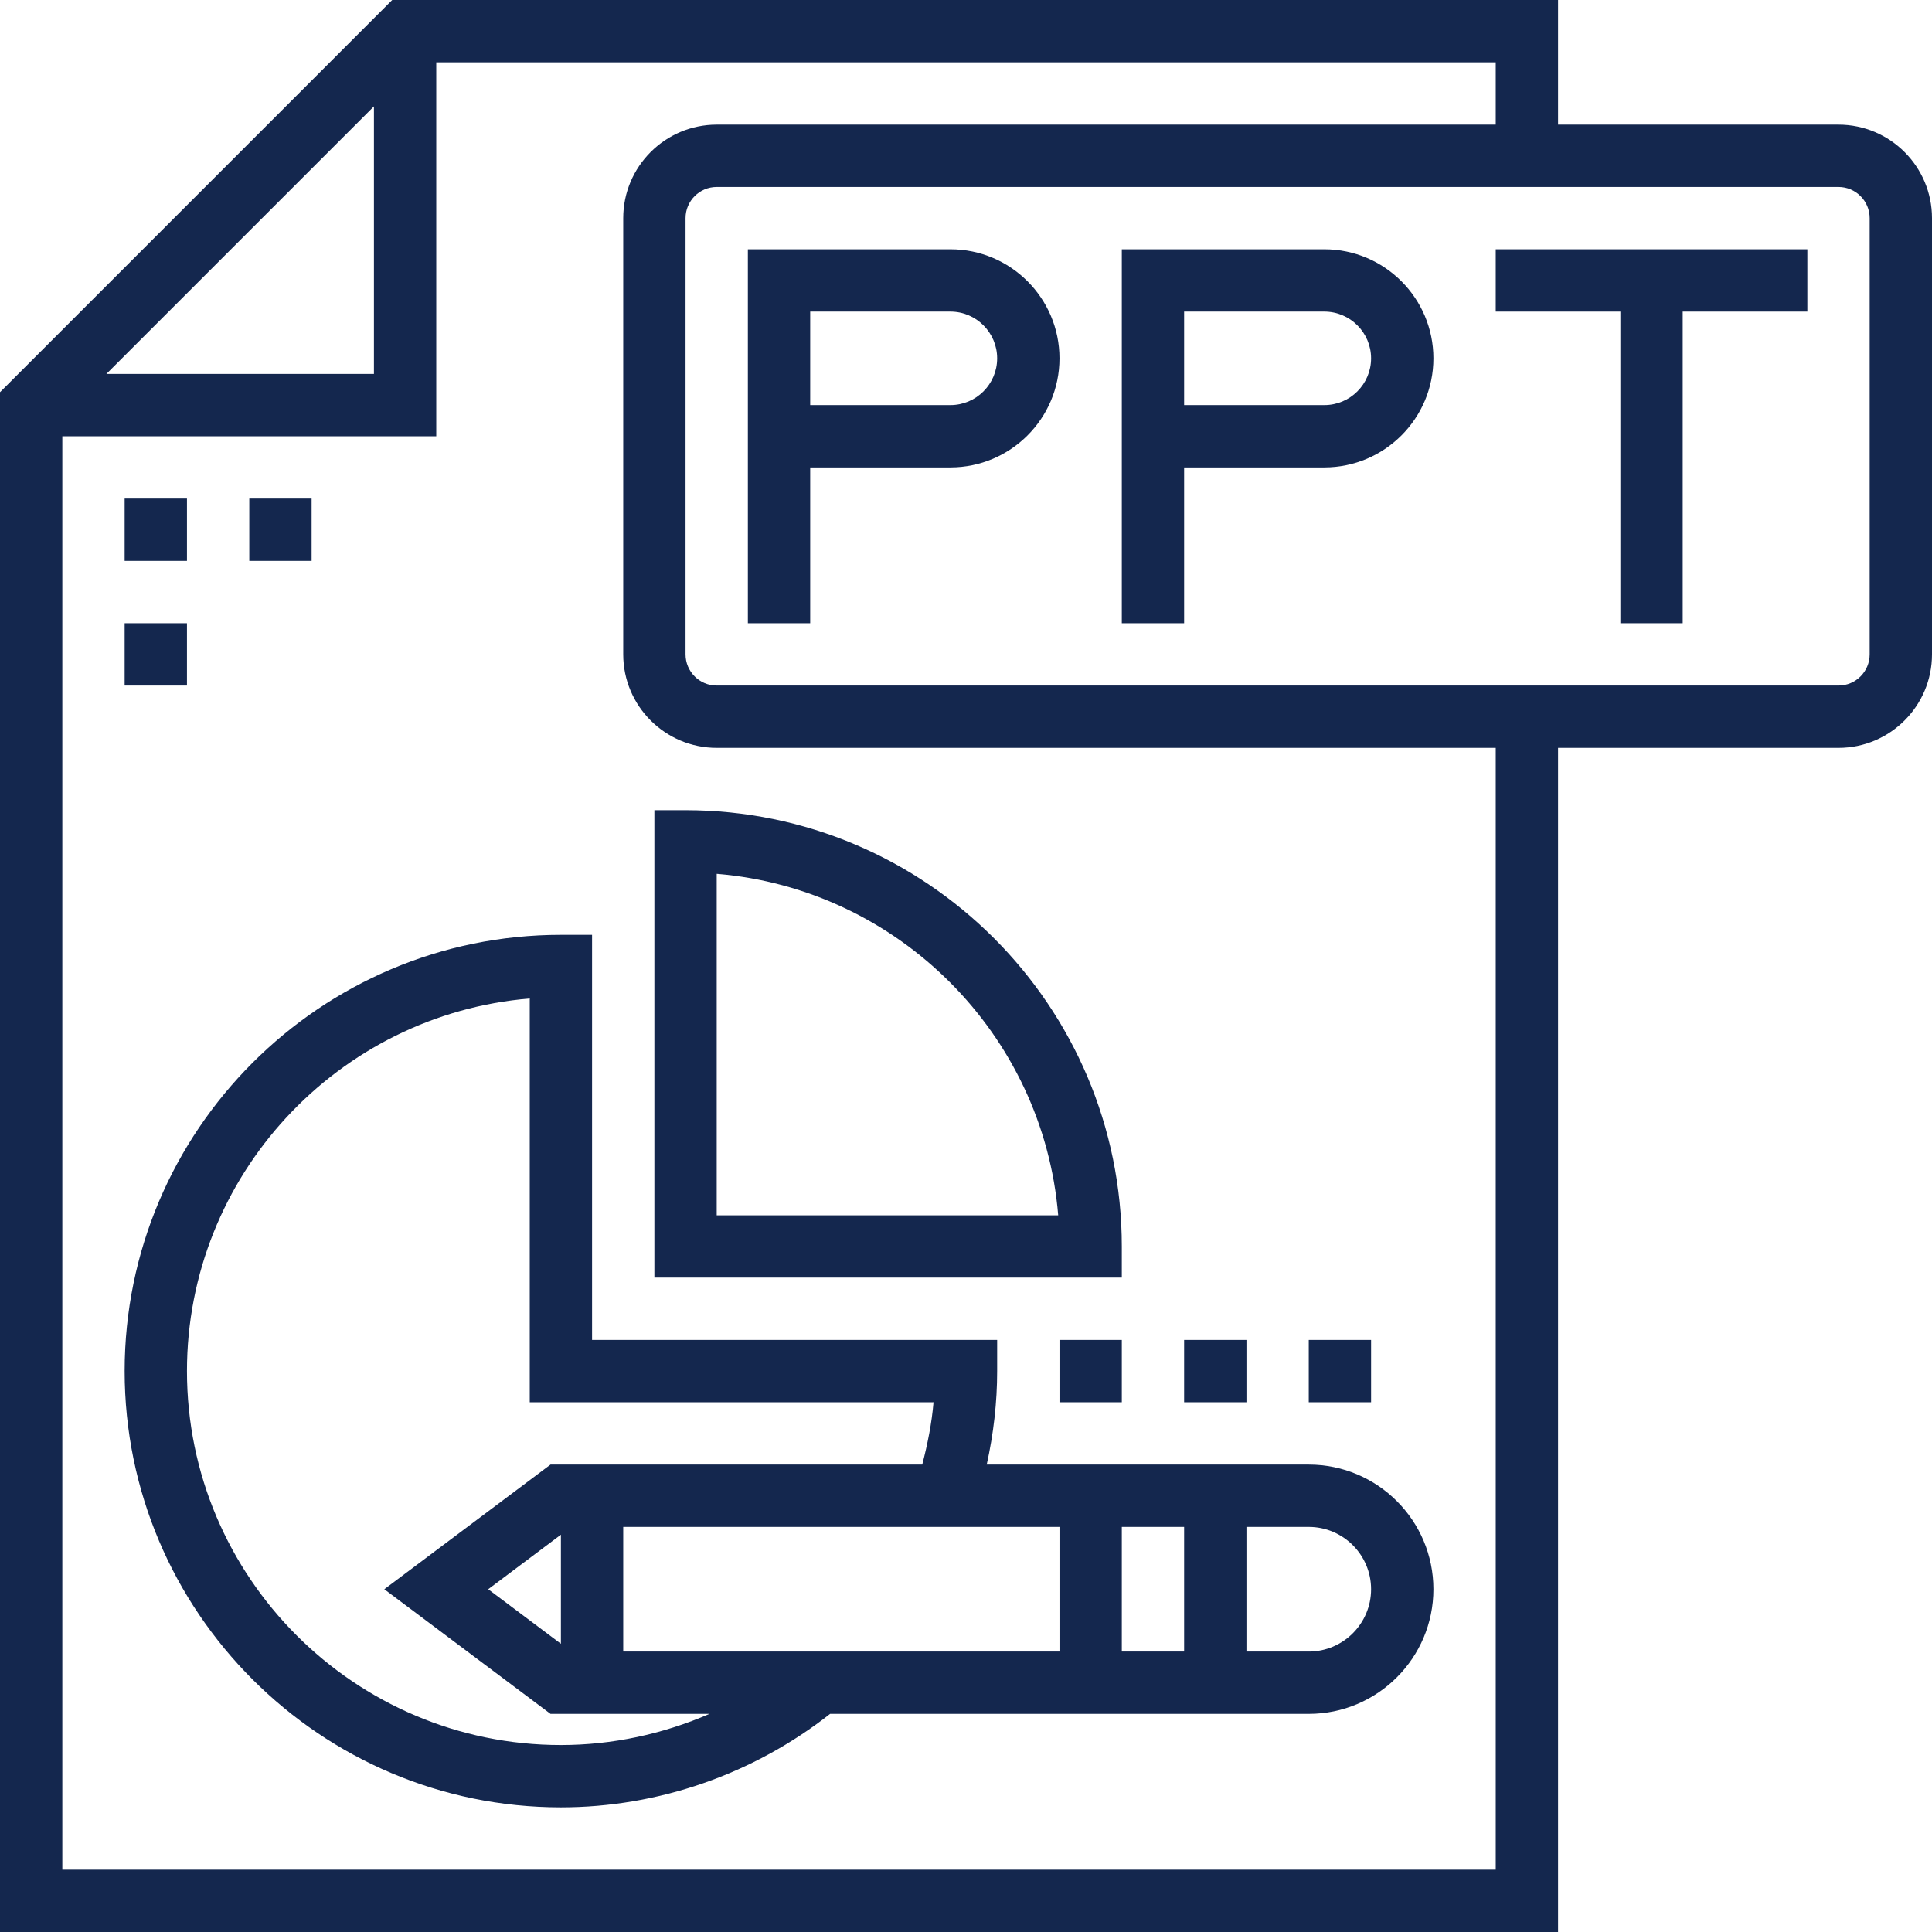
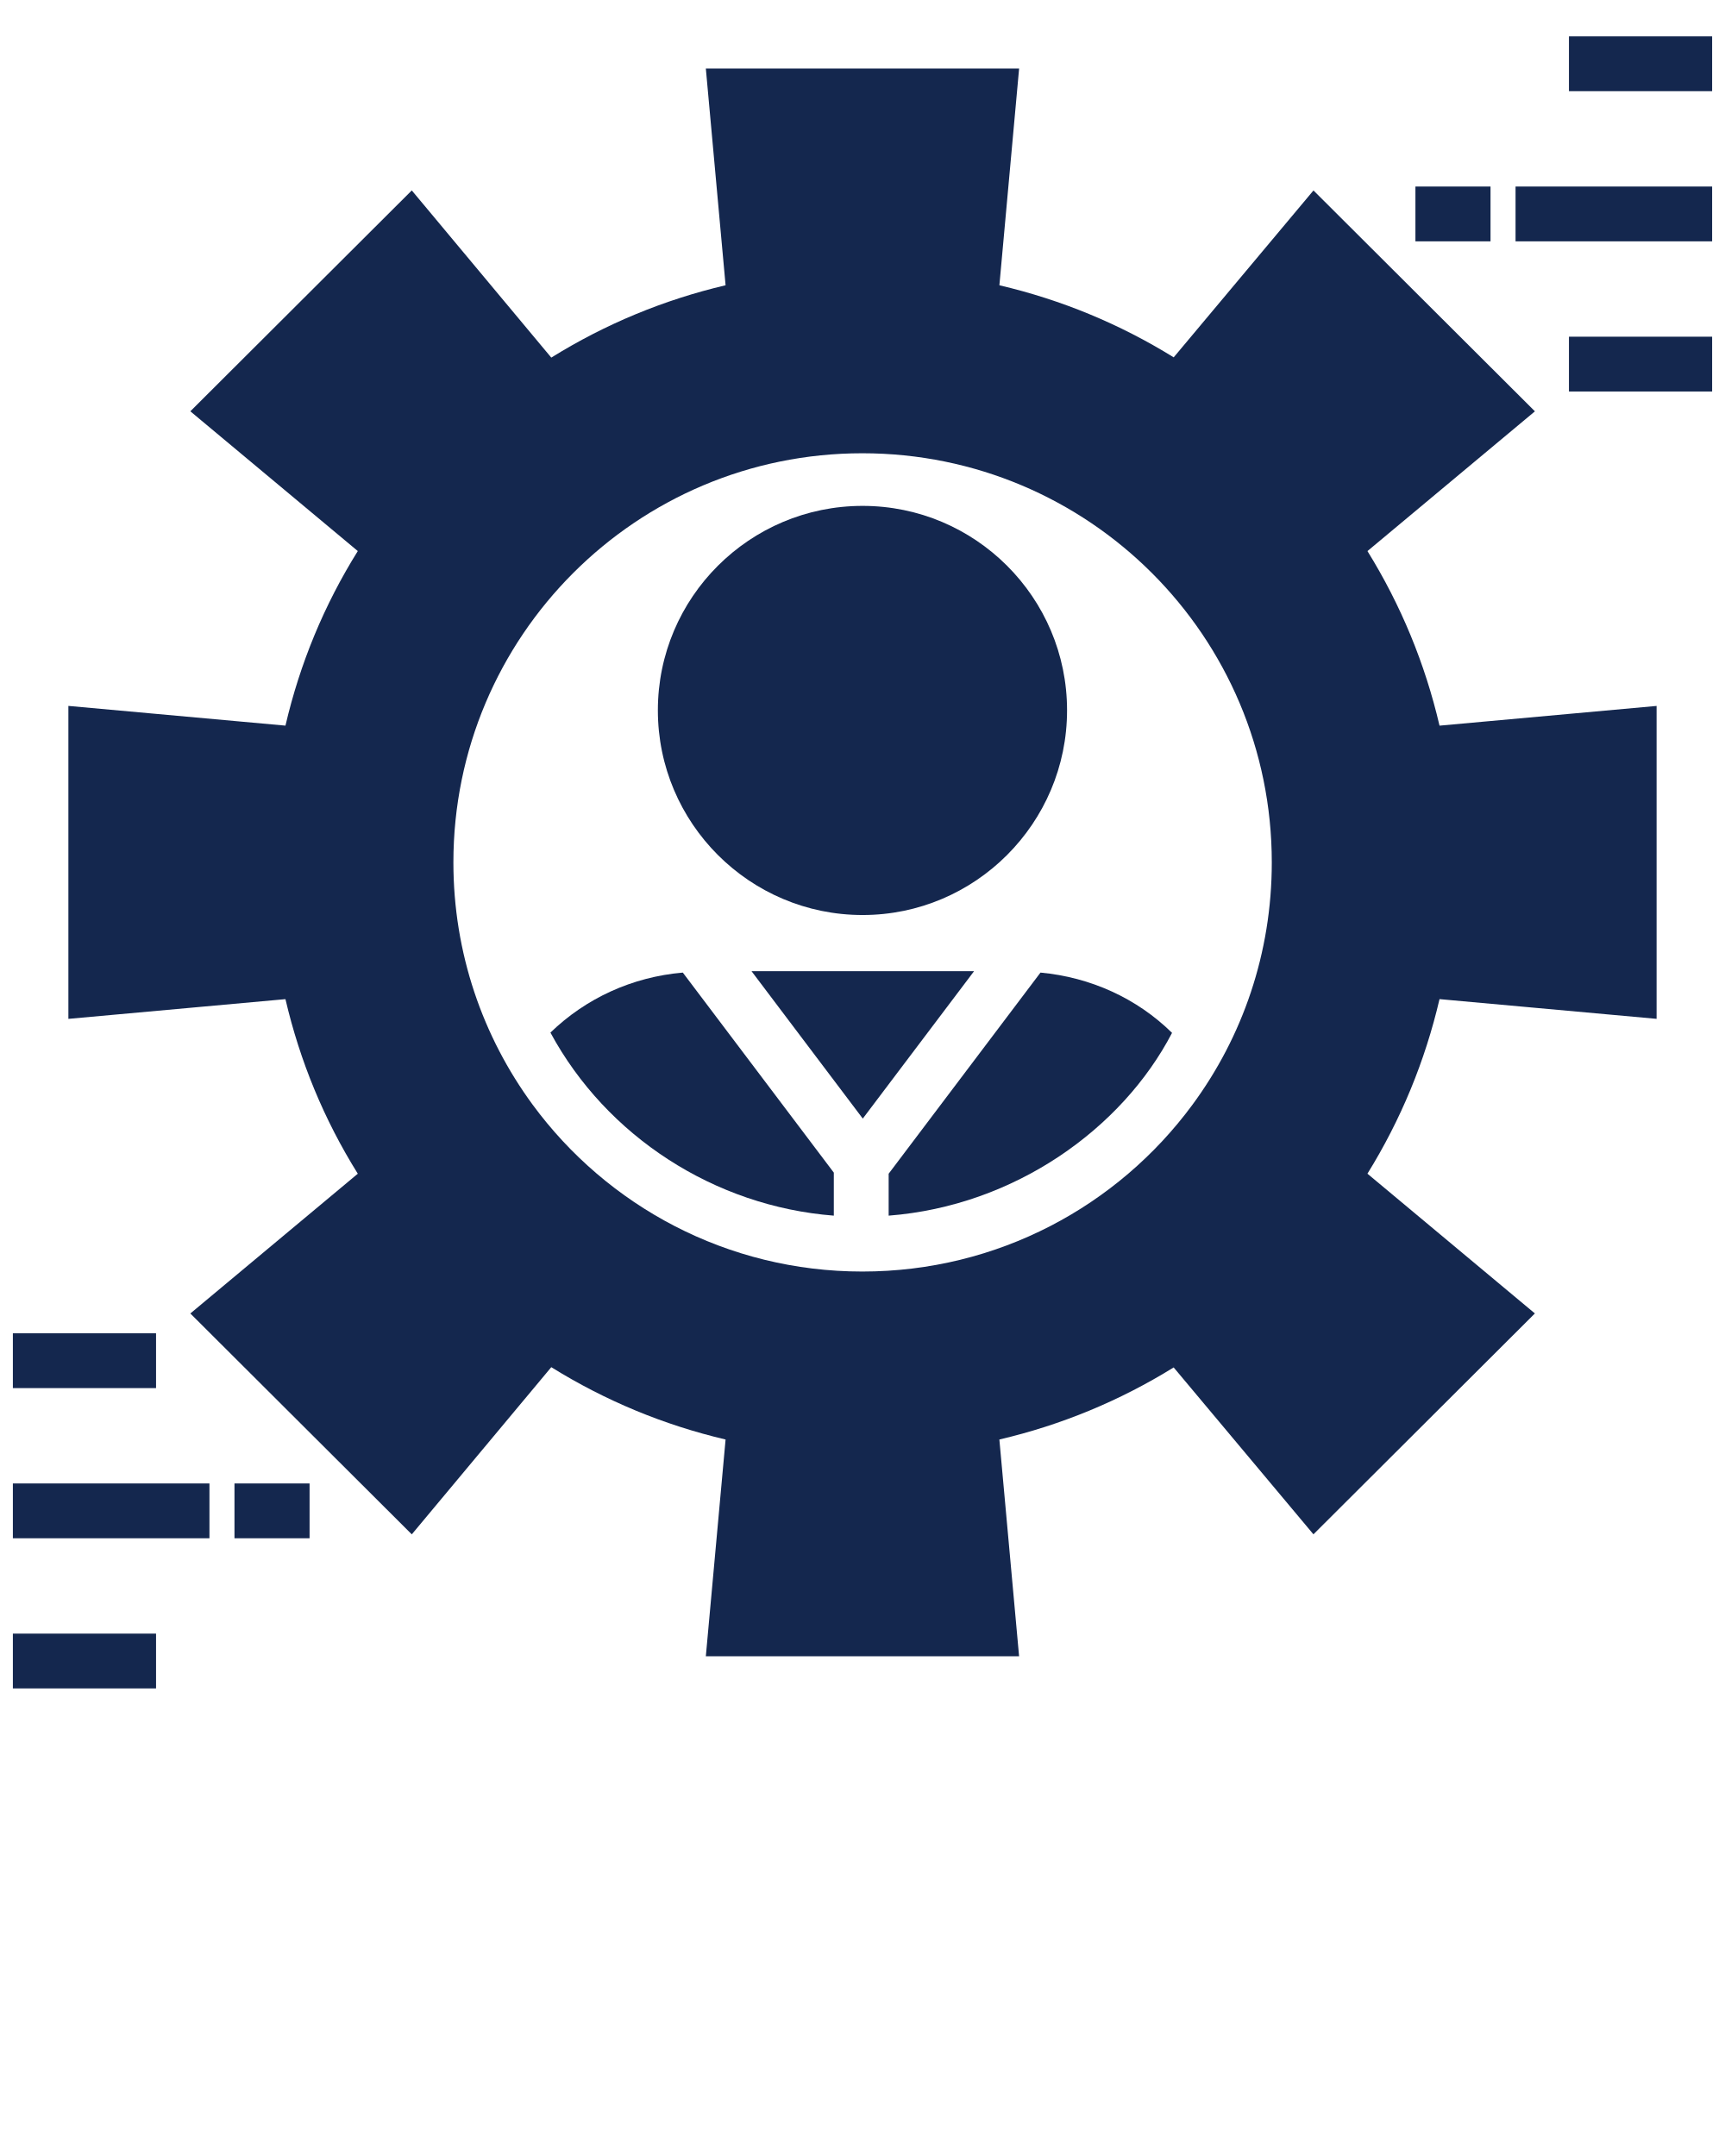
- <svg xmlns="http://www.w3.org/2000/svg" version="1.1" id="Layer_1" x="0px" y="0px" viewBox="0 0 496 496" style="enable-background:new 0 0 496 496; fill: #14274e;" xml:space="preserve">
+ <svg xmlns="http://www.w3.org/2000/svg" version="1.1" x="0px" y="0px" viewBox="0 0 67 83.75" style="fill: #14274e;" enable-background="new 0 0 67 67" xml:space="preserve">
  <g>
-     <g>
-       <g>
-         <path d="M472,32h-72V0H100.688L0,100.688V496h400V192h72c13.232,0,24-10.768,24-24V56C496,42.768,485.232,32,472,32z M96,27.312     V96H27.312L96,27.312z M384,480H16V112h96V16h272v16H184c-13.232,0-24,10.768-24,24v112c0,13.232,10.768,24,24,24h200V480z      M480,168c0,4.408-3.584,8-8,8H184c-4.416,0-8-3.592-8-8V56c0-4.408,3.584-8,8-8h288c4.416,0,8,3.592,8,8V168z" />
-         <path d="M340,64h-52v48v8v40h16v-40h36c15.44,0,28-12.56,28-28S355.44,64,340,64z M340,104h-36V80h36c6.616,0,12,5.384,12,12     C352,98.616,346.616,104,340,104z" />
-         <path d="M244,64h-52v48v8v40h16v-40h36c15.44,0,28-12.56,28-28S259.44,64,244,64z M244,104h-36V80h36c6.616,0,12,5.384,12,12     C256,98.616,250.616,104,244,104z" />
-         <rect x="32" y="128" width="16" height="16" />
-         <rect x="64" y="128" width="16" height="16" />
-         <rect x="32" y="160" width="16" height="16" />
-         <polygon points="384,80 416,80 416,160 432,160 432,80 464,80 464,64 384,64    " />
-         <path d="M256,352v-8H152V240h-8c-61.76,0-112,50.24-112,112s50.24,112,112,112c25.072,0,49.456-8.552,69.112-24H336     c17.648,0,32-14.352,32-32s-14.352-32-32-32h-82.68C255.064,368.112,256,360.08,256,352z M144,448c-52.936,0-96-43.064-96-96     c0-50.24,38.8-91.592,88-95.664V360h103.664c-0.456,5.4-1.528,10.728-2.896,16h-95.432l-42.672,32l42.672,32h40.816     C170.184,445.192,157.208,448,144,448z M144,394v28l-18.664-14L144,394z M320,392h16c8.824,0,16,7.176,16,16     c0,8.824-7.176,16-16,16h-16V392z M288,392h16v32h-16V392z M272,392v32H160v-32H272z" />
-         <path d="M168,208v120h120v-8c0-61.76-50.24-112-112-112H168z M184,224.336c46.56,3.856,83.816,41.096,87.672,87.664H184V224.336z     " />
-         <rect x="272" y="344" width="16" height="16" />
-         <rect x="304" y="344" width="16" height="16" />
-         <rect x="336" y="344" width="16" height="16" />
-       </g>
-     </g>
+     <path d="M53.113,21.407l6.504-5.429l-8.601-8.58l-5.429,6.483c-2.097-1.299-4.364-2.235-6.77-2.8   l0.766-8.42H27.415l0.767,8.42c-2.395,0.564-4.663,1.501-6.77,2.81l-5.418-6.494l-8.601,8.58   l6.504,5.429c-1.309,2.097-2.246,4.364-2.81,6.781l-8.431-0.766v12.157l8.431-0.766   c0.564,2.416,1.501,4.684,2.81,6.781l-6.504,5.429l8.601,8.58l5.418-6.494   c2.108,1.309,4.375,2.246,6.77,2.81l-0.767,8.42h12.167l-0.766-8.42   c2.406-0.564,4.673-1.501,6.77-2.8l5.429,6.483l8.601-8.58l-6.504-5.429   c1.299-2.097,2.235-4.365,2.8-6.781l8.431,0.766V27.422l-8.431,0.766   C55.348,25.772,54.411,23.504,53.113,21.407z M46.31,42.921c-2.895,3.928-7.558,6.472-12.817,6.472   c-5.248,0-9.911-2.544-12.806-6.483c-1.937-2.64-3.077-5.887-3.077-9.41   c0-8.782,7.111-15.893,15.883-15.893c8.793,0,15.904,7.111,15.904,15.893   C49.398,37.024,48.258,40.281,46.31,42.921z" />
+     <path d="M33.504,35.544c4.375,0,7.941-3.566,7.941-7.952s-3.566-7.941-7.941-7.941   c-4.386,0-7.952,3.556-7.952,7.941S29.118,35.544,33.504,35.544z" />
+     <polygon points="29.19,37.726 33.511,43.452 37.833,37.726  " />
+     <path d="M21.379,40.111c2.176,4.029,6.373,6.75,11.007,7.111v-1.671l-5.865-7.771   C24.552,37.95,22.753,38.78,21.379,40.111z" />
+     <path d="M34.516,45.593v1.629c4.897-0.381,9.072-3.379,11.007-7.1   c-1.363-1.341-3.162-2.161-5.11-2.342L34.516,45.593z" />
+     <rect x="60.939" y="13.079" width="5.561" height="2.129" />
+     <rect x="58.865" y="7.246" width="7.635" height="2.129" />
+     <rect x="60.939" y="1.413" width="5.561" height="2.129" />
+     <rect x="54.976" y="7.246" width="2.917" height="2.129" />
+     <rect x="0.5" y="63.458" width="5.561" height="2.129" />
+     <rect x="0.5" y="57.625" width="7.635" height="2.129" />
+     <rect x="0.5" y="51.792" width="5.561" height="2.129" />
+     <rect x="9.107" y="57.625" width="2.917" height="2.129" />
  </g>
-   <g>
- </g>
-   <g>
- </g>
-   <g>
- </g>
-   <g>
- </g>
-   <g>
- </g>
-   <g>
- </g>
-   <g>
- </g>
-   <g>
- </g>
-   <g>
- </g>
-   <g>
- </g>
-   <g>
- </g>
-   <g>
- </g>
-   <g>
- </g>
-   <g>
- </g>
-   <g>
- </g>
</svg>
